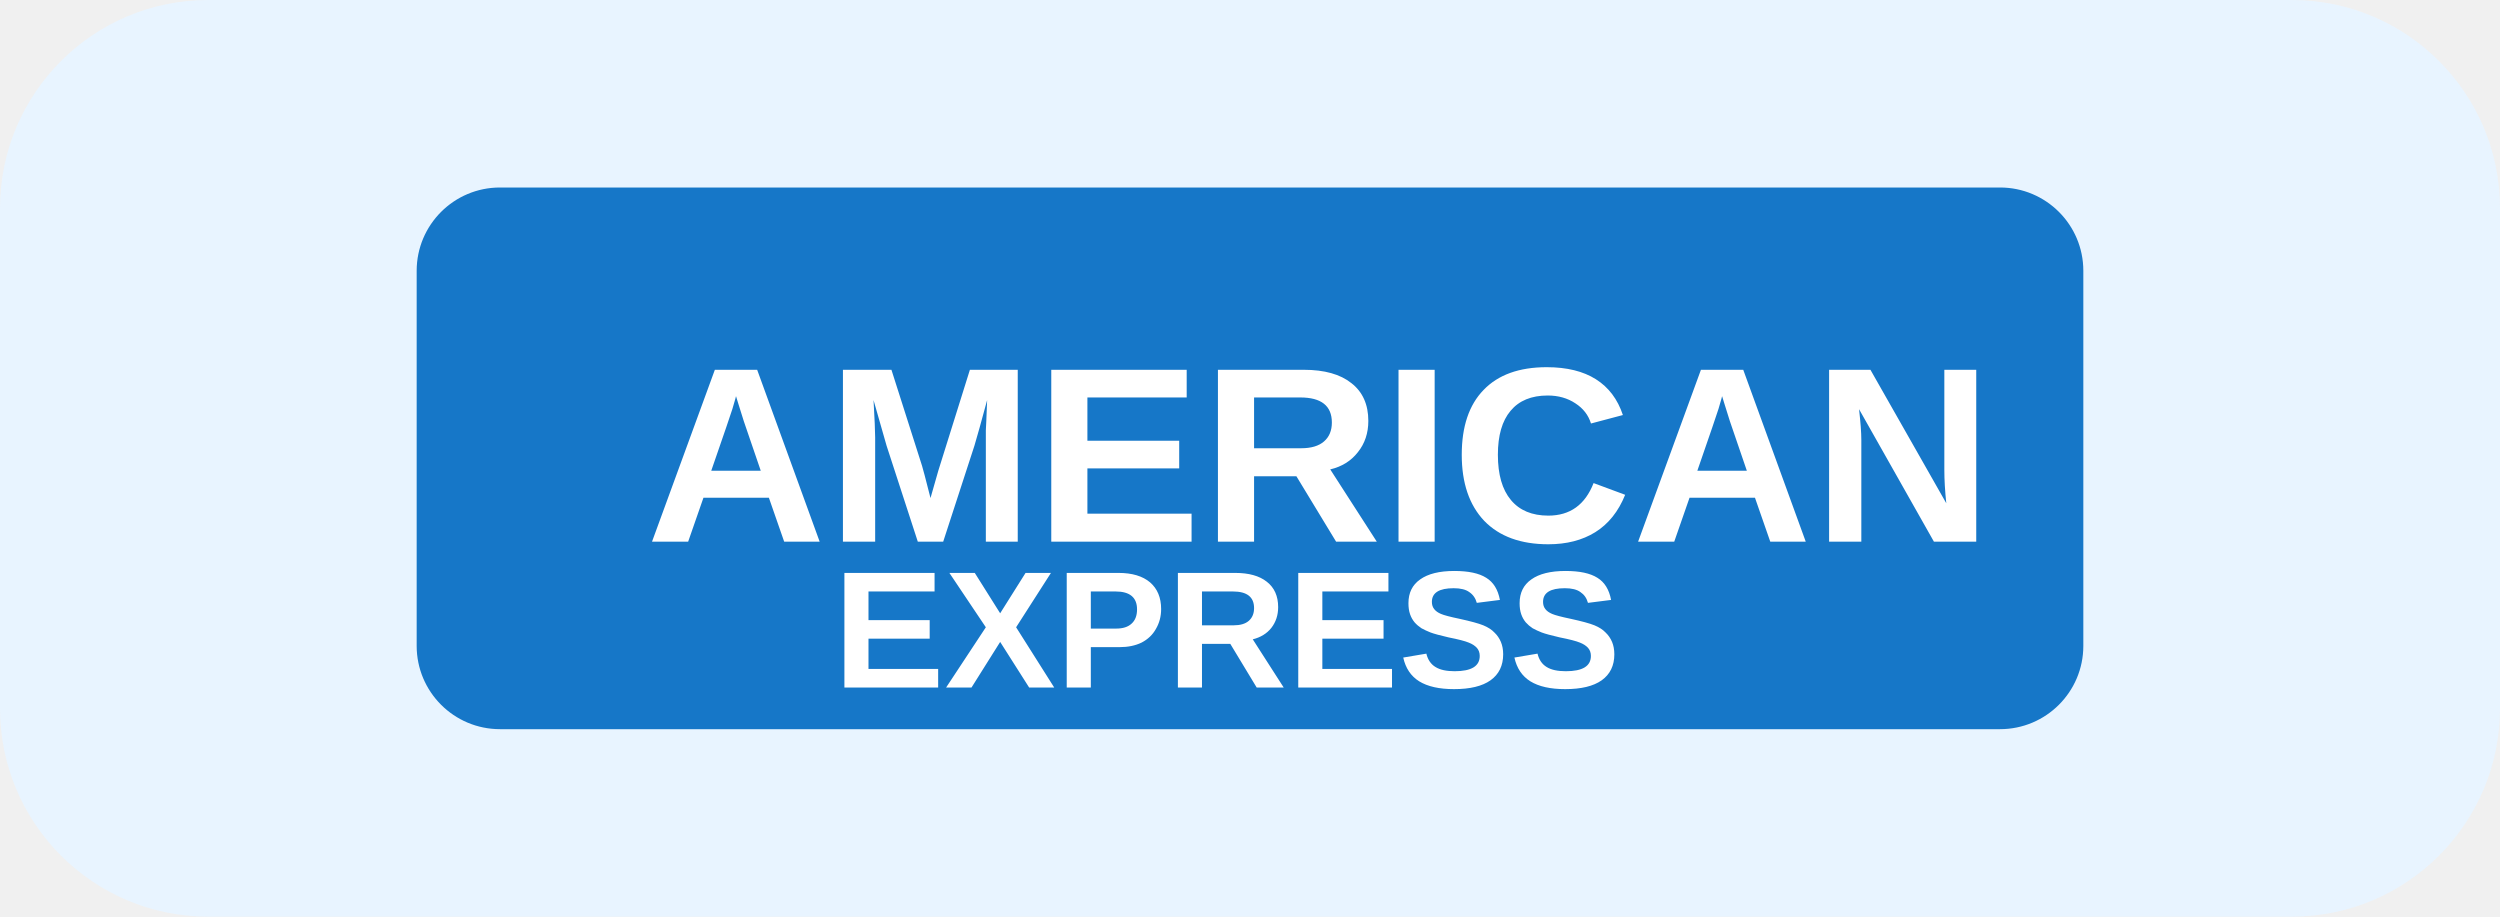
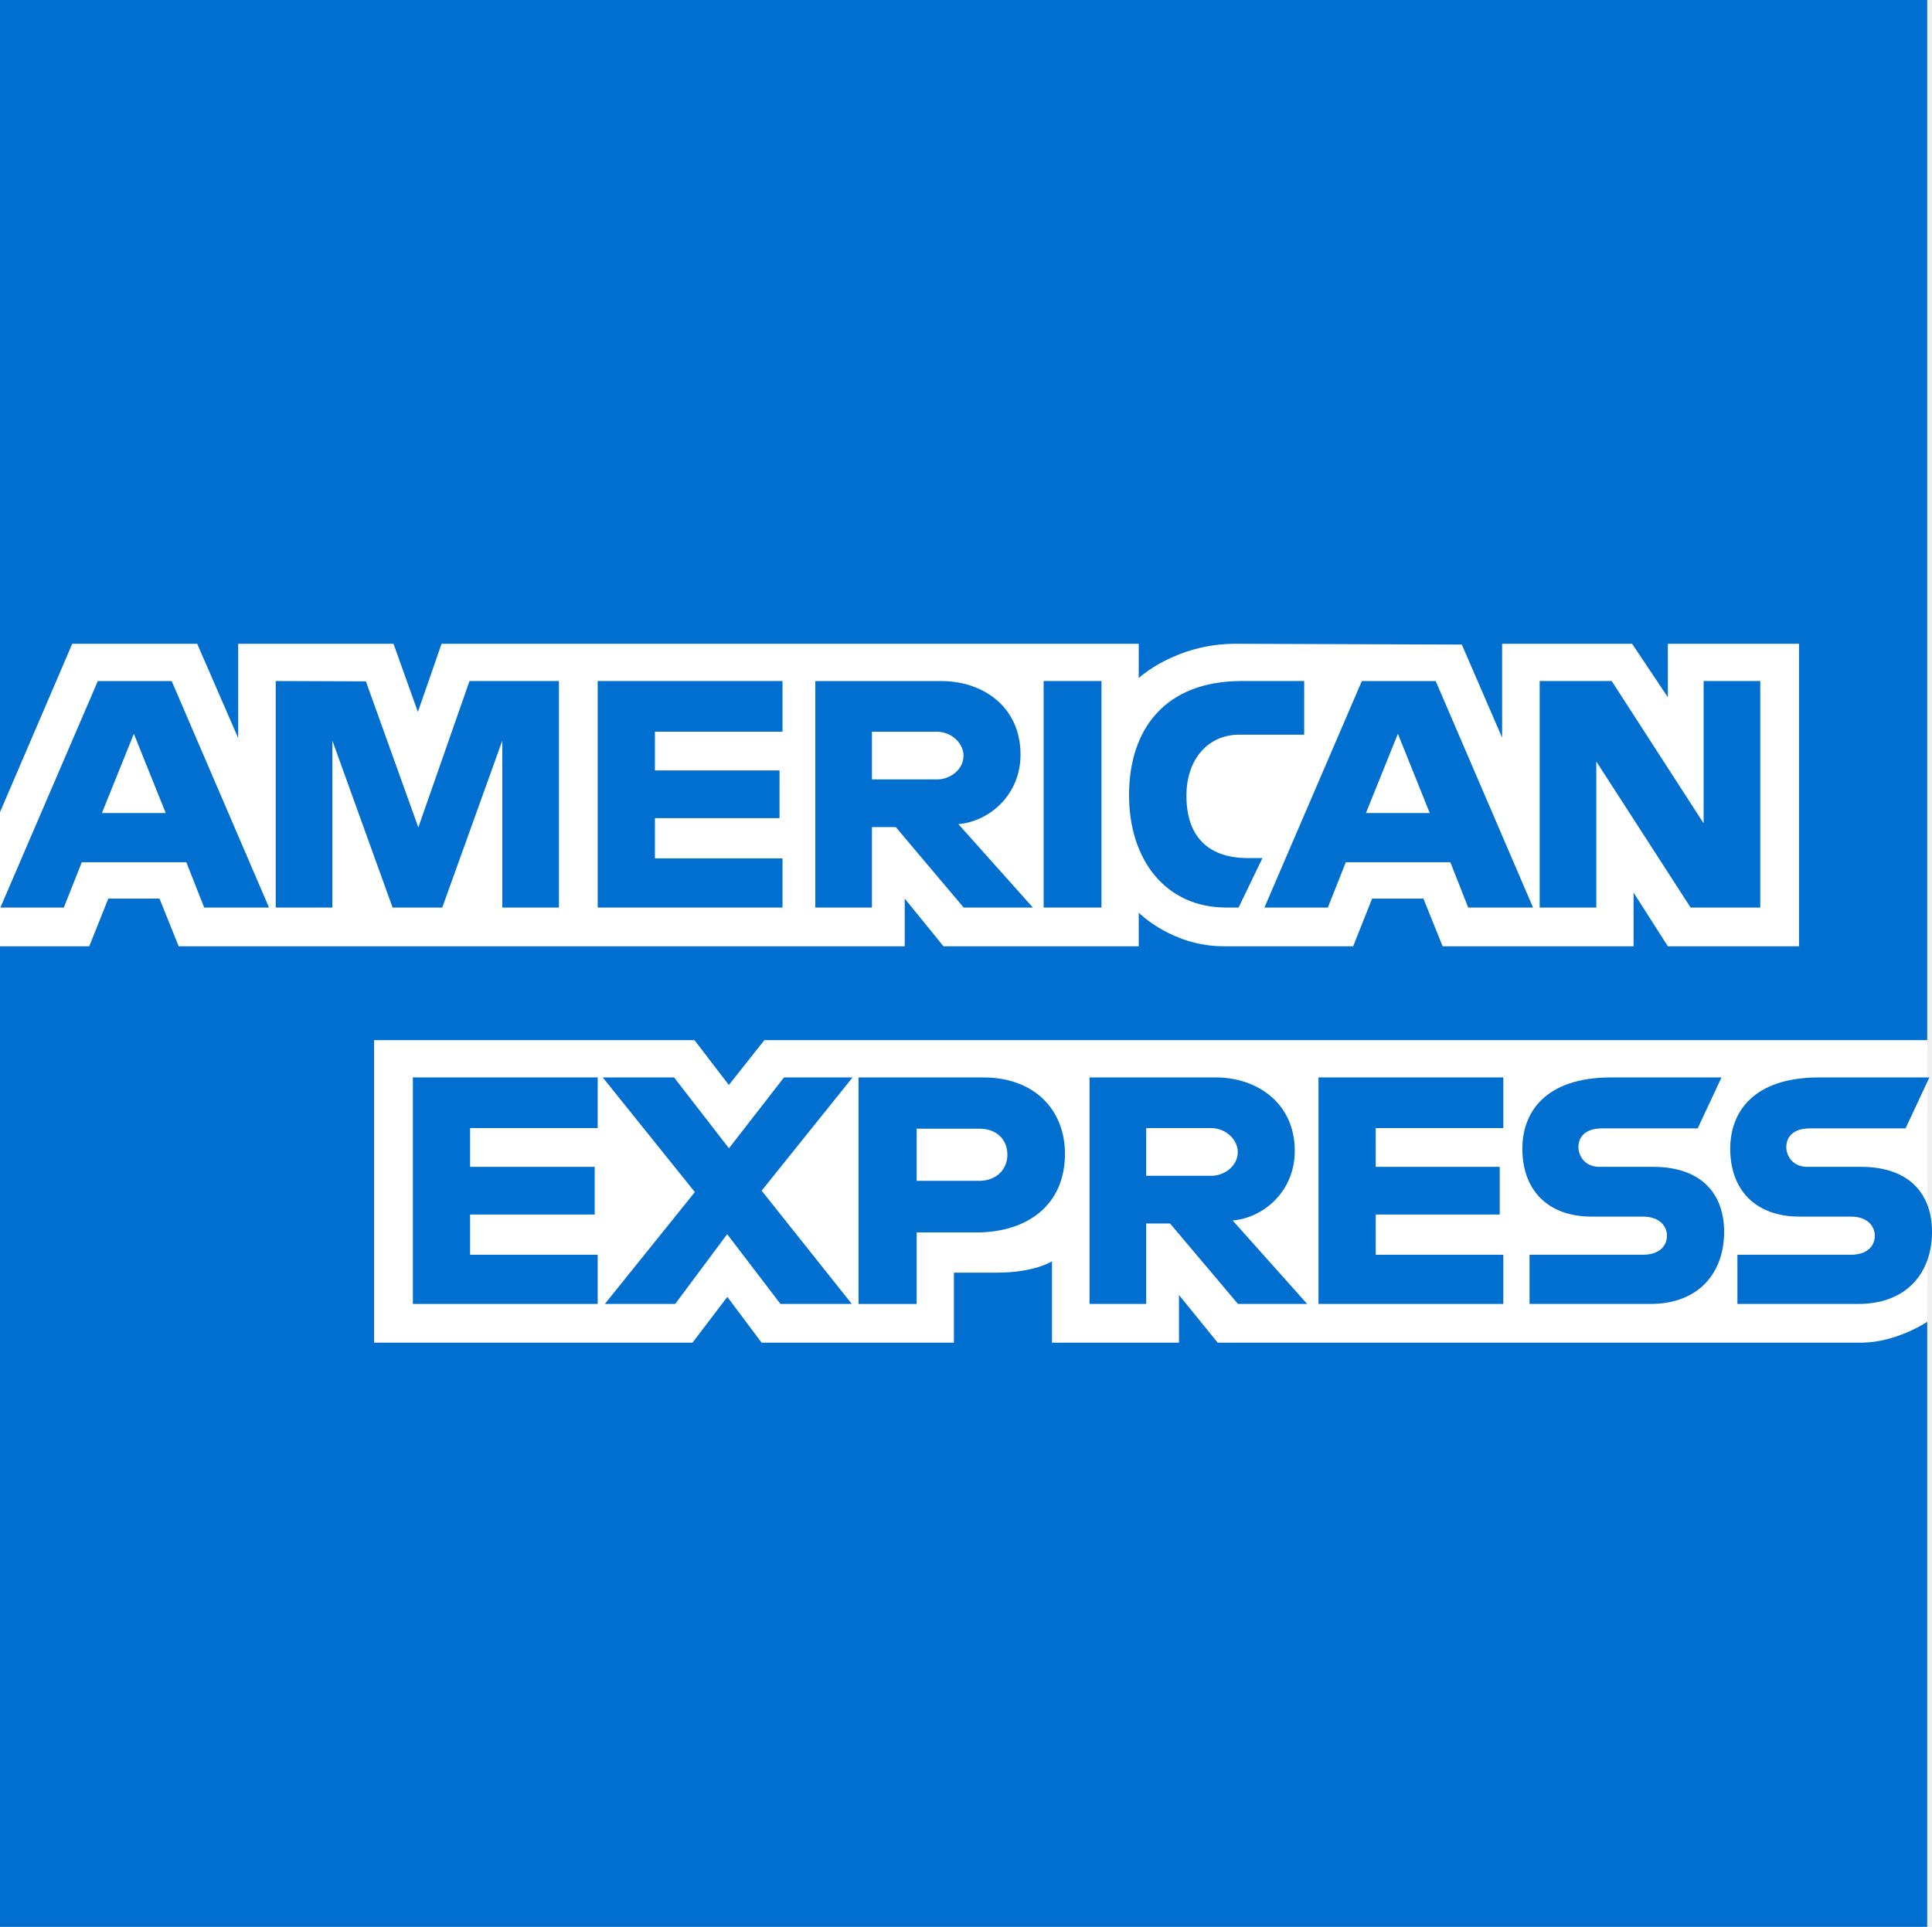
- <svg xmlns="http://www.w3.org/2000/svg" width="120" height="44" viewBox="0 0 120 44" fill="none">
-   <rect width="120" height="44" rx="10" fill="#E8F4FF" />
-   <rect x="20" y="9" width="80" height="26" rx="4" fill="#1677C8" />
-   <text x="31" y="26" font-family="Arial, sans-serif" font-size="12" font-weight="800" fill="#fff">AMERICAN</text>
-   <text x="40" y="33" font-family="Arial, sans-serif" font-size="8" font-weight="800" fill="#fff">EXPRESS</text>
+ <svg xmlns="http://www.w3.org/2000/svg" width="1000" height="997.517" id="svg2" version="1.1">
+   <defs id="defs4" />
+   <g id="layer1" transform="translate(-55.5,-1002.345)">
+     <path id="path3078" d="m 55.5,1002.345 997.517,0 0,538.489 -49.374,77.147 49.374,68.661 0,313.219 -997.517,0 0,-507.63 L 86.359,1456.744 55.5,1422.799 Z" style="fill:#016fd0;fill-opacity:1;stroke:none" />
+     <path id="path3082" d="m 249.14,1697.444 0,-156.609 165.82,0 17.791,23.192 18.379,-23.192 601.887,0 0,145.809 c 0,0 -15.74,10.644 -33.945,10.801 l -333.277,0 -20.058,-24.687 0,24.687 -65.73,0 0,-42.142 c 0,0 -8.979,5.883 -28.39,5.883 l -22.373,0 0,36.259 -99.52,0 -17.765,-23.69 -18.038,23.69 z" style="fill:#ffffff;stroke:none" />
+     <path id="path3080" d="m 55.5,1422.799 37.393,-87.177 64.668,0 21.221,48.833 0,-48.833 80.388,0 12.633,35.295 12.247,-35.295 360.857,0 0,17.744 c 0,0 18.97,-17.744 50.146,-17.744 l 117.085,0.409 20.855,48.194 0,-48.603 67.273,0 18.515,27.683 0,-27.683 67.89,0 0,156.609 -67.89,0 -17.744,-27.773 0,27.773 -98.838,0 -9.94,-24.687 -26.571,0 -9.778,24.687 -67.029,0 c -26.826,0 -43.974,-17.382 -43.974,-17.382 l 0,17.382 -101.063,0 -20.058,-24.687 0,24.687 -375.805,0 -9.933,-24.687 -26.486,0 -9.863,24.687 -46.199,0 z" style="fill:#ffffff;stroke:none" />
+     <path id="path3046" d="m 106.128,1354.929 -50.435,117.264 32.836,0 9.306,-23.482 54.1,0 9.258,23.482 33.559,0 -50.387,-117.264 -38.236,0 z m 18.66,27.291 16.49,41.033 -33.029,0 16.538,-41.033 z" style="fill:#016fd0;fill-opacity:1;stroke:none" />
+     <path id="path3048" d="m 198.223,1472.174 0,-117.264 46.662,0.173 27.14,75.605 26.49,-75.778 46.288,0 0,117.264 -29.316,0 0,-86.405 -31.076,86.405 -25.71,0 -31.162,-86.405 0,86.405 z" style="fill:#016fd0;fill-opacity:1;stroke:none" />
+     <path id="path3050" d="m 364.861,1472.174 0,-117.264 95.663,0 0,26.23 -66.038,0 0,20.058 64.495,0 0,24.687 -64.495,0 0,20.83 66.038,0 0,25.459 z" style="fill:#016fd0;fill-opacity:1;stroke:none" />
+     <path id="path3052" d="m 477.497,1354.929 0,117.264 29.316,0 0,-41.66 12.344,0 35.15,41.66 35.825,0 -38.574,-43.203 c 15.831,-1.336 32.161,-14.923 32.161,-36.018 0,-24.677 -19.368,-38.043 -40.985,-38.043 l -65.238,0 z m 29.316,26.23 33.511,0 c 8.039,0 13.887,6.288 13.887,12.344 0,7.79 -7.577,12.344 -13.453,12.344 l -33.945,0 0,-24.687 z" style="fill:#016fd0;fill-opacity:1;stroke:none" />
+     <path id="path3054" d="m 625.62,1472.174 -29.933,0 0,-117.264 29.933,0 z" style="fill:#016fd0;fill-opacity:1;stroke:none" />
+     <path id="path3056" d="m 696.595,1472.174 -6.461,0 c -31.262,0 -50.242,-24.629 -50.242,-58.15 0,-34.349 18.768,-59.114 58.246,-59.114 l 32.402,0 0,27.773 -33.587,0 c -16.026,0 -27.36,12.507 -27.36,31.631 0,22.71 12.96,32.248 31.63,32.248 l 7.715,0 z" style="fill:#016fd0;fill-opacity:1;stroke:none" />
+     <path style="fill:#016fd0;fill-opacity:1;stroke:none" d="m 760.387,1354.929 -50.435,117.264 32.836,0 9.306,-23.482 54.1,0 9.258,23.482 33.559,0 -50.387,-117.264 -38.236,0 z m 18.66,27.291 16.49,41.033 -33.029,0 16.538,-41.033 z" id="path3058" />
+     <path id="path3060" d="m 852.433,1472.174 0,-117.264 37.272,0 47.59,73.676 0,-73.676 29.316,0 0,117.264 -36.066,0 -48.796,-75.605 0,75.605 z" style="fill:#016fd0;fill-opacity:1;stroke:none" />
+     <path style="fill:#016fd0;fill-opacity:1;stroke:none" d="m 269.199,1677.386 0,-117.264 95.663,0 0,26.23 -66.038,0 0,20.058 64.495,0 0,24.687 -64.495,0 0,20.83 66.038,0 0,25.459 z" id="path3062" />
+     <path id="path3064" d="m 737.947,1677.386 0,-117.264 95.663,0 0,26.23 -66.038,0 0,20.058 64.187,0 0,24.687 -64.187,0 0,20.83 66.038,0 0,25.459 z" style="fill:#016fd0;fill-opacity:1;stroke:none" />
+     <path id="path3066" d="m 368.574,1677.386 46.578,-57.909 -47.687,-59.355 36.934,0 28.4,36.693 28.496,-36.693 35.488,0 -47.06,58.632 46.664,58.632 -36.929,0 -27.575,-36.115 -26.905,36.115 z" style="fill:#016fd0;fill-opacity:1;stroke:none" />
+     <path style="fill:#016fd0;fill-opacity:1;stroke:none" d="m 499.869,1560.141 0,117.264 30.088,0 0,-37.031 30.859,0 c 26.111,0 45.903,-13.852 45.903,-40.792 0,-22.316 -15.523,-39.442 -42.094,-39.442 l -64.756,0 z m 30.088,26.519 32.498,0 c 8.435,0 14.465,5.17 14.465,13.501 0,7.826 -5.999,13.501 -14.562,13.501 l -32.402,0 0,-27.002 z" id="path3068" />
+     <path style="fill:#016fd0;fill-opacity:1;stroke:none" d="m 619.448,1560.122 0,117.264 29.316,0 0,-41.66 12.344,0 35.15,41.66 35.825,0 -38.574,-43.203 c 15.831,-1.336 32.161,-14.923 32.161,-36.018 0,-24.676 -19.368,-38.043 -40.985,-38.043 l -65.238,0 z m 29.316,26.23 33.511,0 c 8.039,0 13.887,6.288 13.887,12.344 0,7.791 -7.577,12.344 -13.453,12.344 l -33.945,0 0,-24.687 z" id="path3072" />
+     <path id="path3074" d="m 847.187,1677.386 0,-25.459 58.671,0 c 8.681,0 12.44,-4.691 12.44,-9.836 0,-4.93 -3.747,-9.913 -12.44,-9.913 l -26.513,0 c -23.046,0 -35.88,-14.041 -35.88,-35.121 0,-18.802 11.753,-36.934 45.999,-36.934 l 57.089,0 -12.344,26.384 -49.374,0 c -9.438,0 -12.344,4.953 -12.344,9.682 0,4.861 3.59,10.222 10.801,10.222 l 27.773,0 c 25.69,0 36.838,14.572 36.838,33.656 0,20.516 -12.422,37.32 -38.236,37.32 z" style="fill:#016fd0;fill-opacity:1;stroke:none" />
+     <path style="fill:#016fd0;fill-opacity:1;stroke:none" d="m 954.784,1677.386 0,-25.459 58.671,0 c 8.681,0 12.44,-4.691 12.44,-9.836 0,-4.93 -3.747,-9.913 -12.44,-9.913 l -26.513,0 c -23.046,0 -35.88,-14.041 -35.88,-35.121 0,-18.802 11.753,-36.934 45.999,-36.934 l 57.089,0 -12.344,26.384 -49.374,0 c -9.438,0 -12.344,4.953 -12.344,9.682 0,4.861 3.59,10.222 10.801,10.222 l 27.773,0 c 25.69,0 36.838,14.572 36.838,33.656 0,20.516 -12.422,37.32 -38.236,37.32 z" id="path3076" />
+   </g>
</svg>
